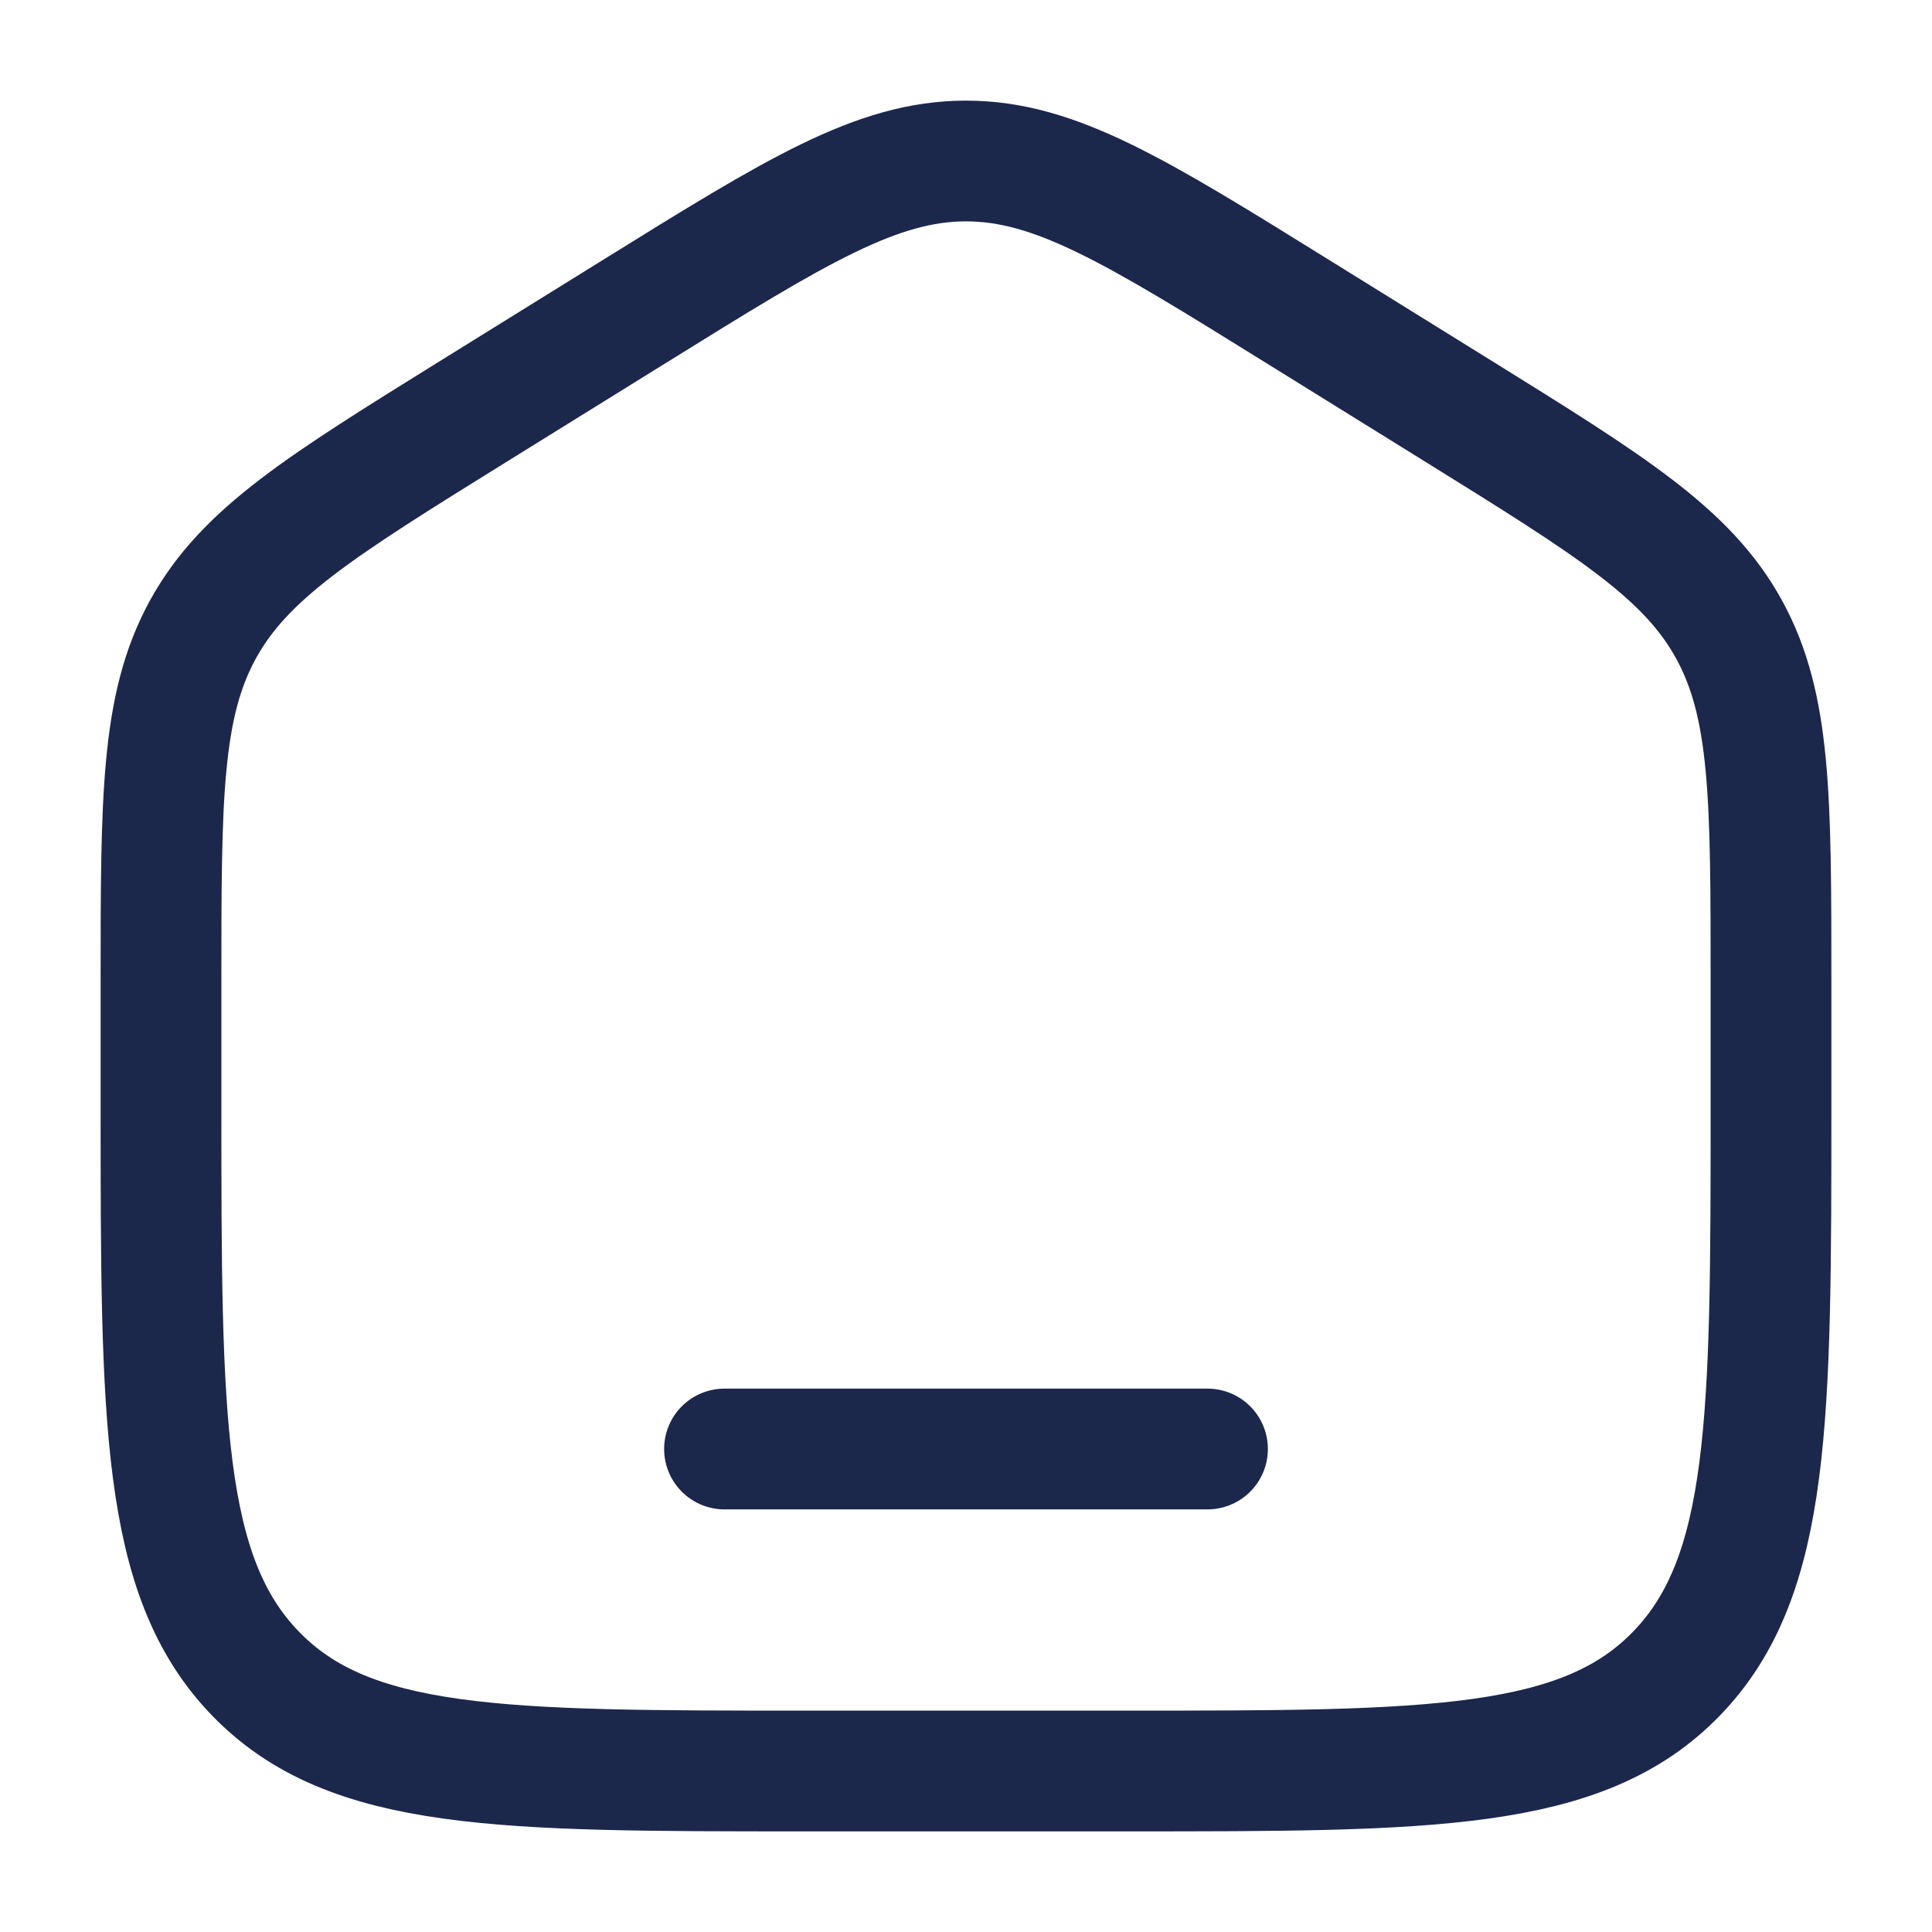
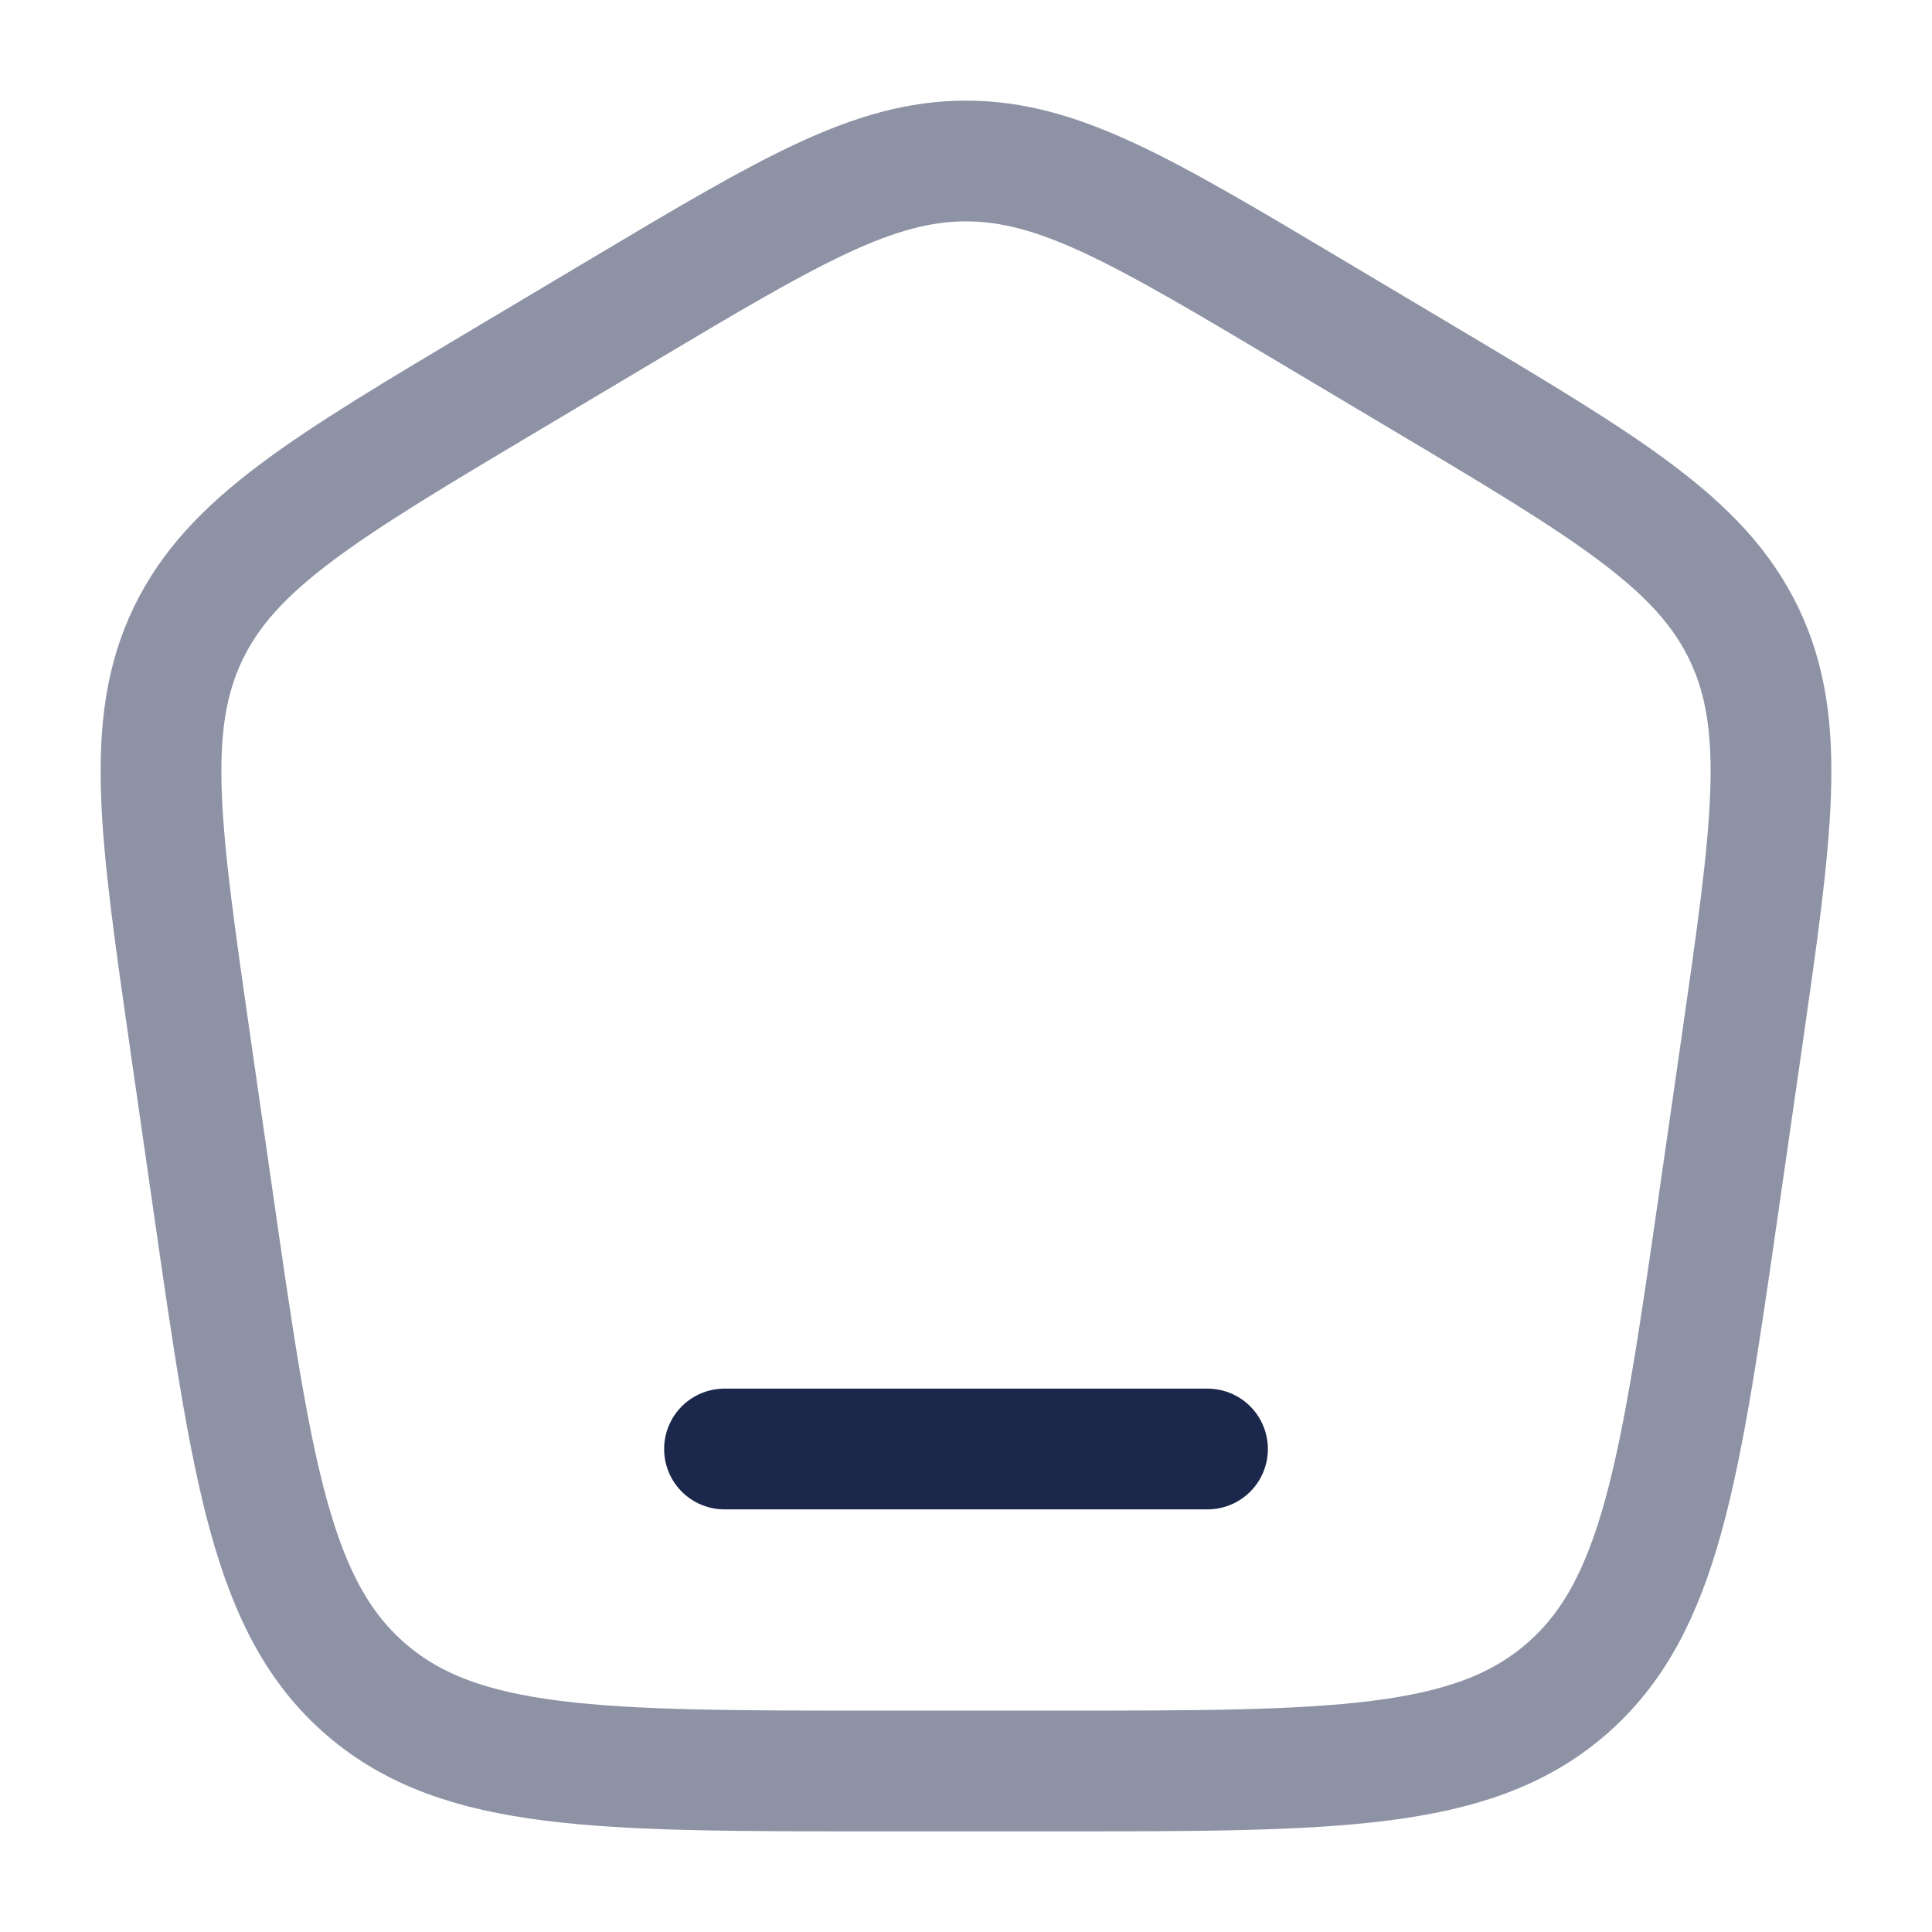
<svg xmlns="http://www.w3.org/2000/svg" width="800px" height="800px" viewBox="0 0 24 24" fill="none">
-   <path d="M2 12.204C2 9.915 2 8.771 2.519 7.823C3.038 6.874 3.987 6.286 5.884 5.108L7.884 3.867C9.889 2.622 10.892 2 12 2C13.108 2 14.111 2.622 16.116 3.867L18.116 5.108C20.013 6.286 20.962 6.874 21.481 7.823C22 8.771 22 9.915 22 12.204V13.725C22 17.626 22 19.576 20.828 20.788C19.657 22 17.771 22 14 22H10C6.229 22 4.343 22 3.172 20.788C2 19.576 2 17.626 2 13.725V12.204Z" stroke="#1C274C" stroke-width="1.5" />
+   <path opacity="0.5" d="M2.364 12.958C1.985 10.321 1.795 9.002 2.335 7.875C2.876 6.748 4.026 6.062 6.327 4.692L7.712 3.867C9.801 2.622 10.846 2 12 2C13.154 2 14.199 2.622 16.288 3.867L17.673 4.692C19.974 6.062 21.124 6.748 21.665 7.875C22.205 9.002 22.015 10.321 21.636 12.958L21.357 14.895C20.87 18.283 20.626 19.976 19.451 20.988C18.276 22 16.553 22 13.106 22H10.894C7.447 22 5.724 22 4.549 20.988C3.374 19.976 3.13 18.283 2.643 14.895L2.364 12.958Z" stroke="#1C274C" stroke-width="1.5" />
  <path d="M15 18H9" stroke="#1C274C" stroke-width="1.5" stroke-linecap="round" />
</svg>
